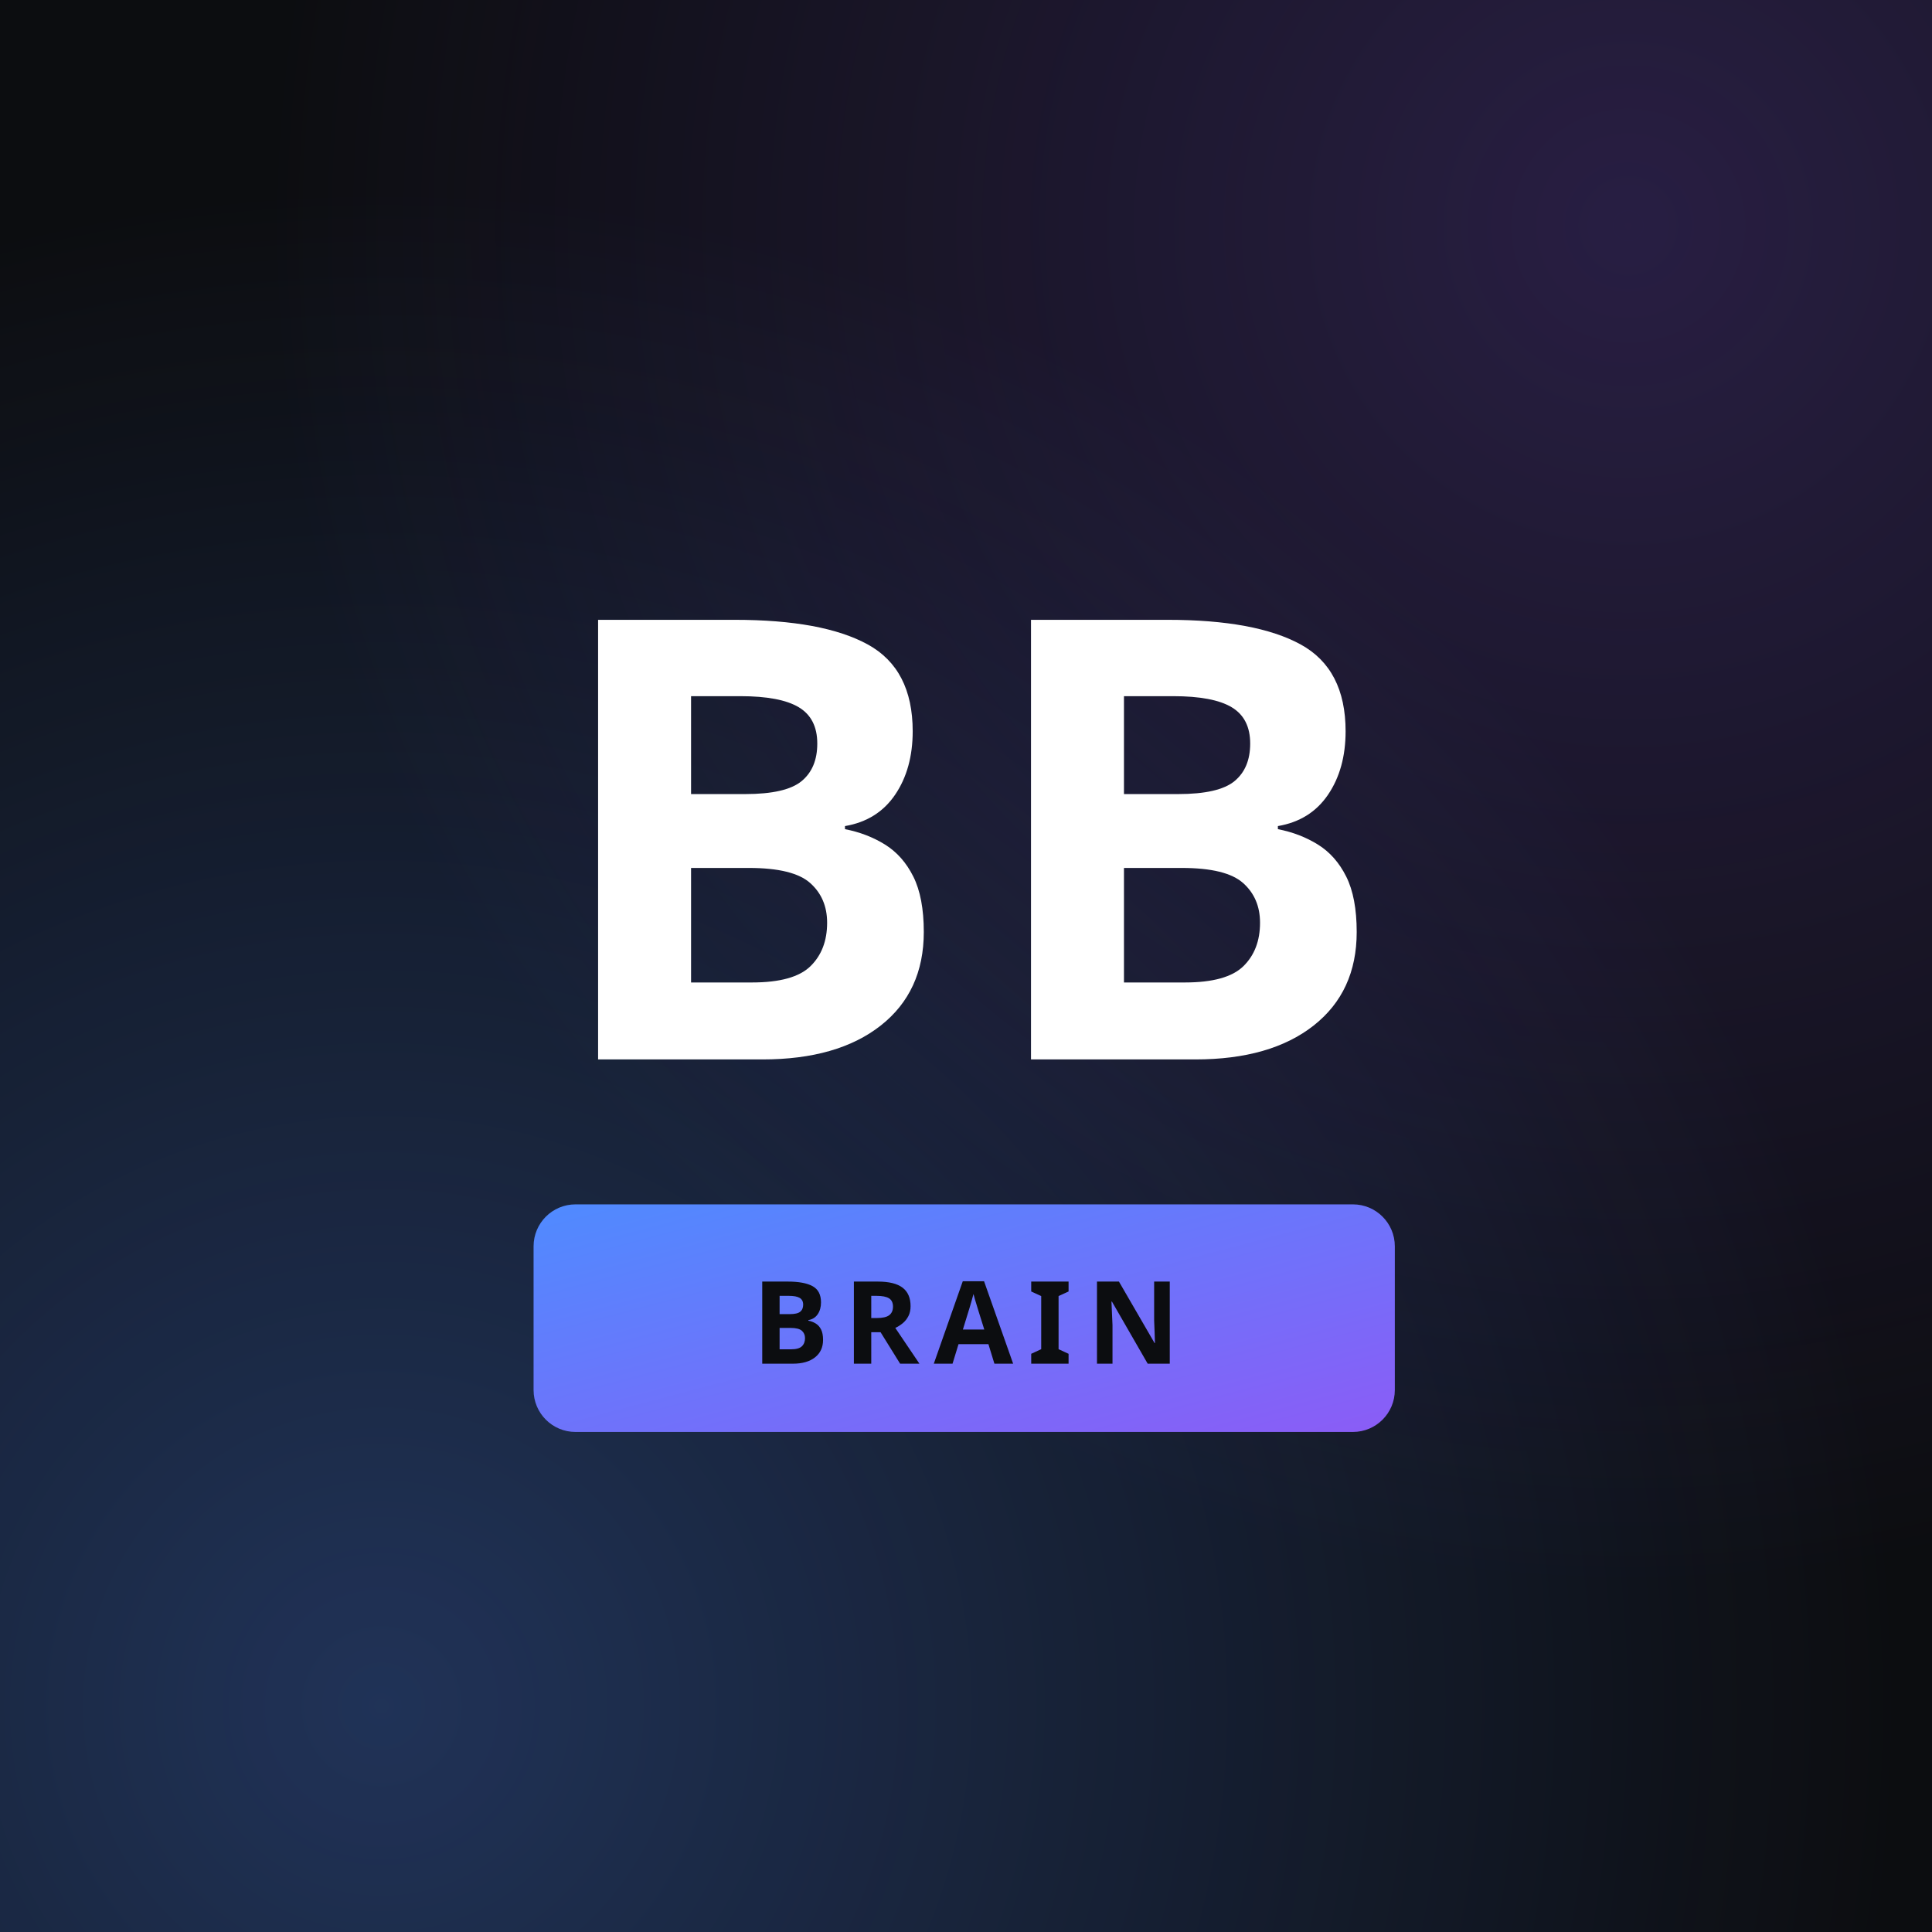
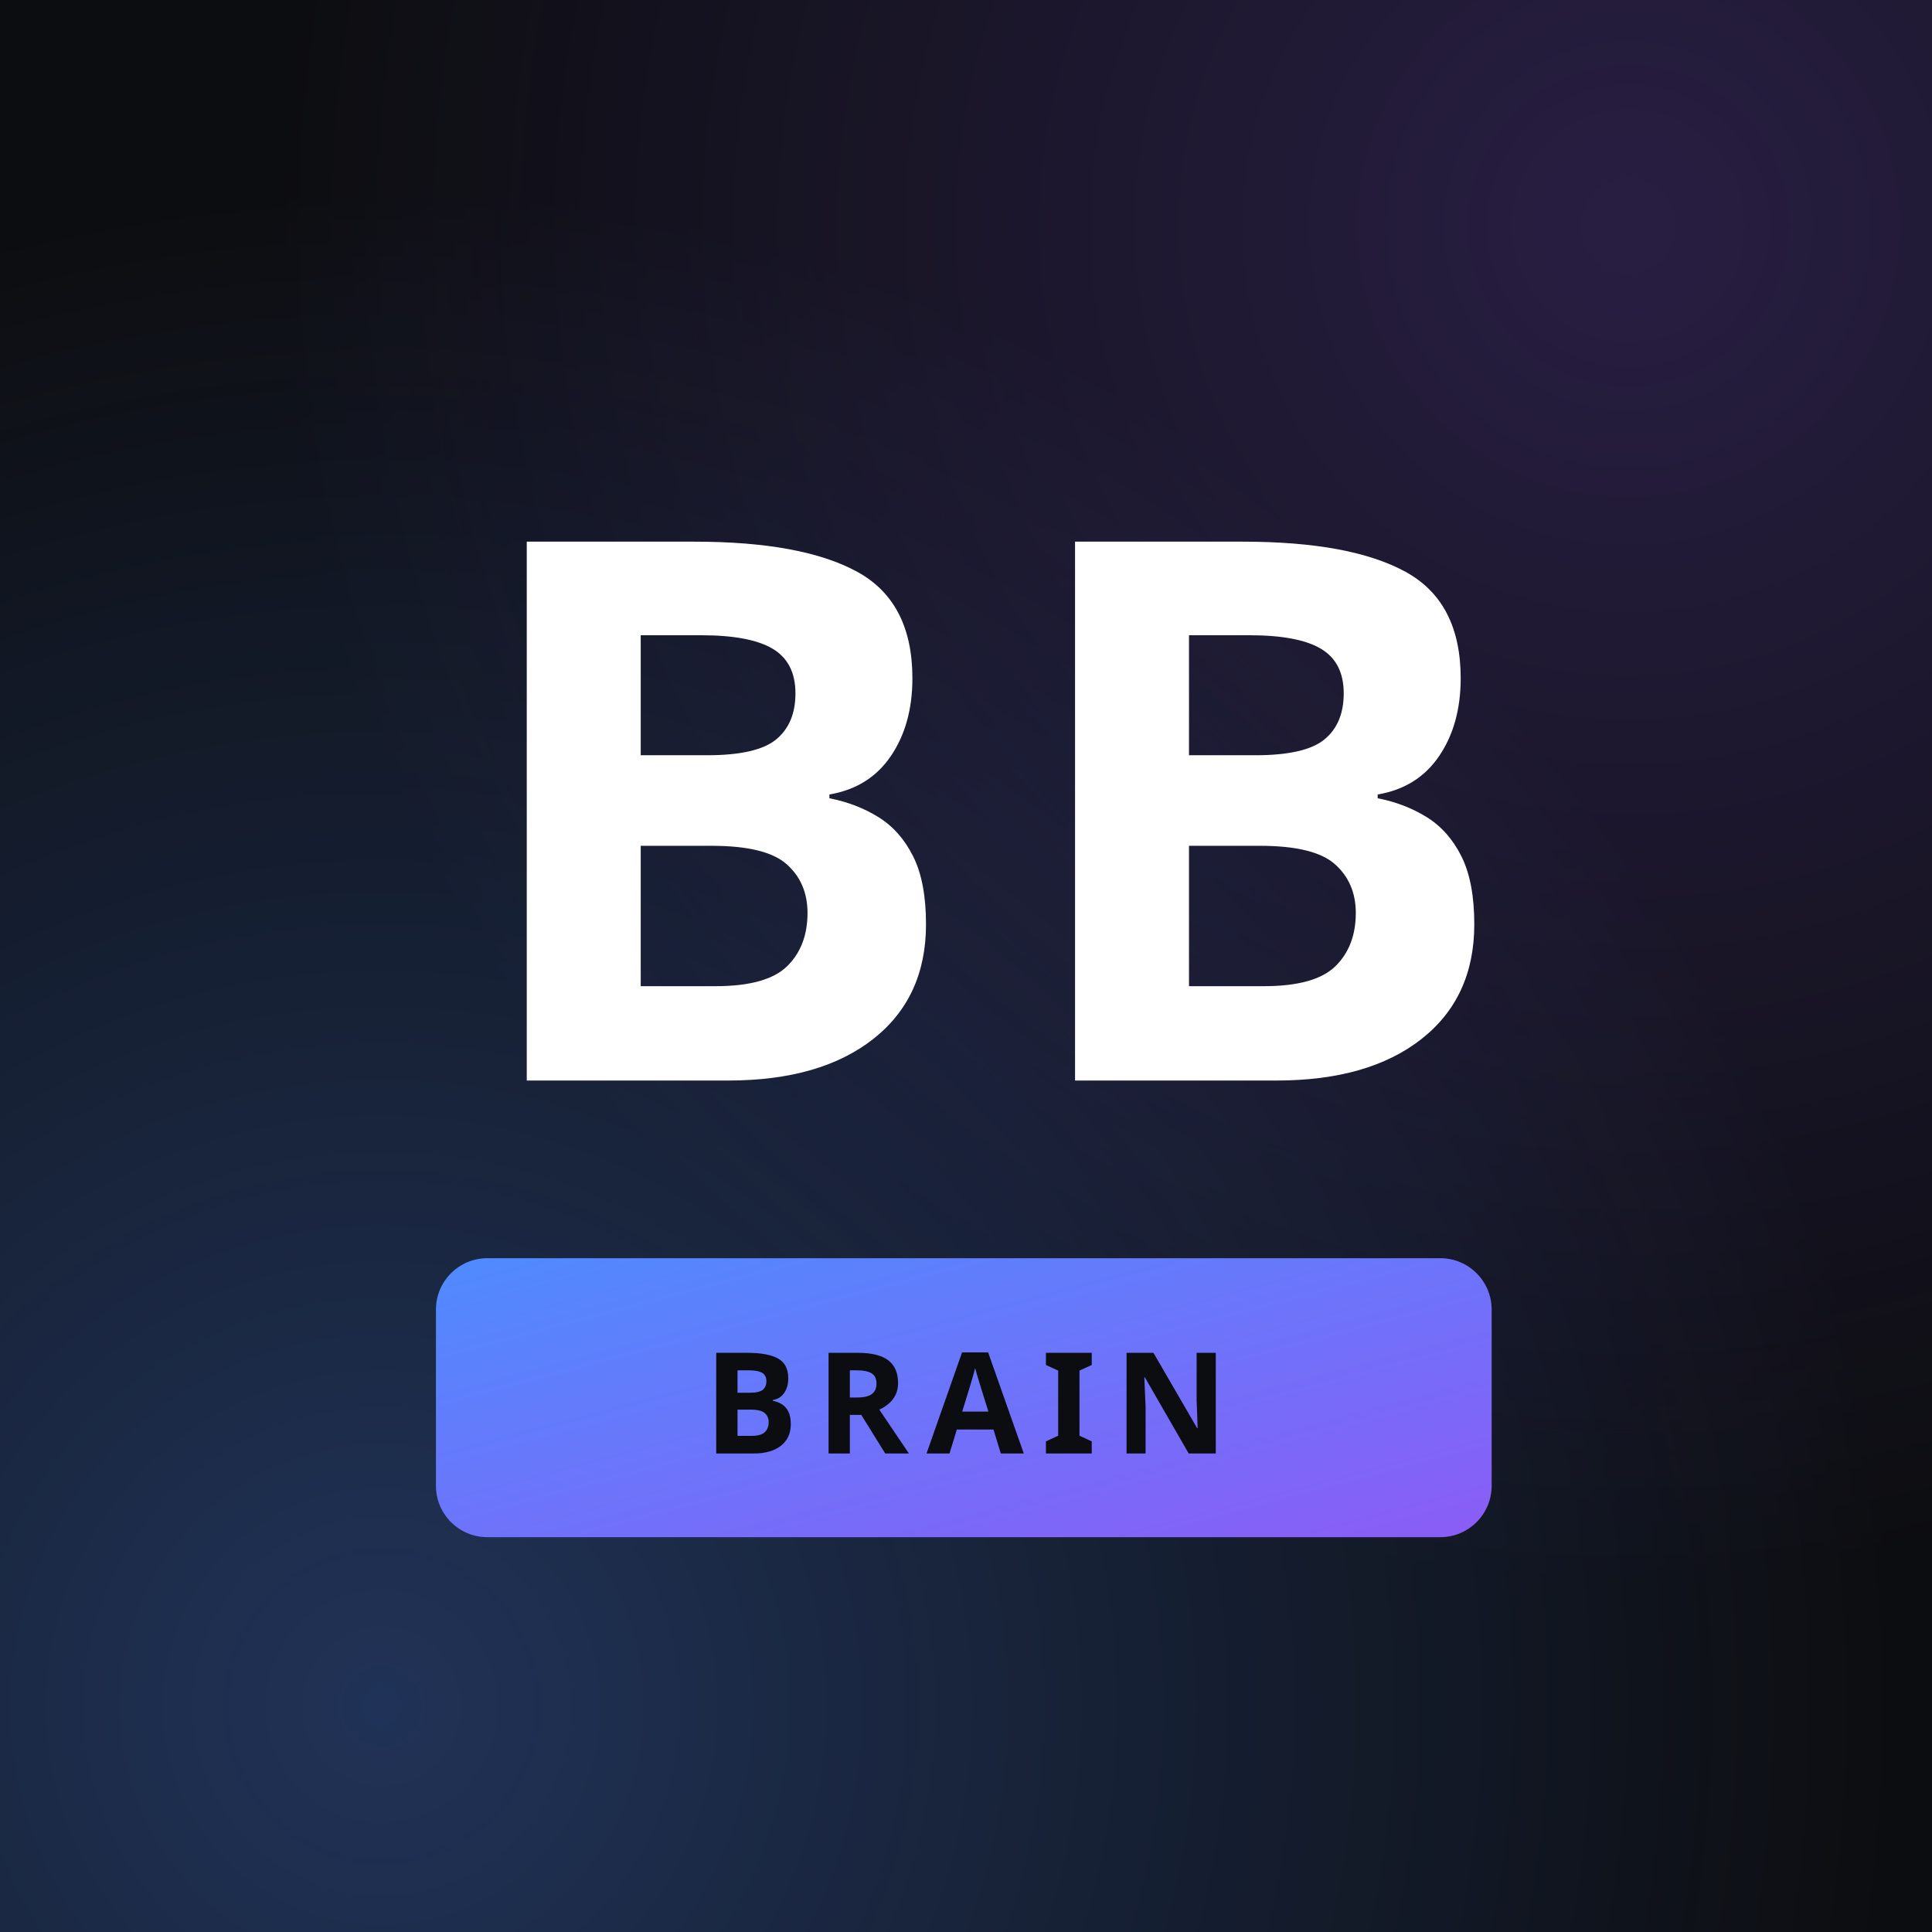
<svg xmlns="http://www.w3.org/2000/svg" width="1000" height="1000" viewBox="0 0 1000 1000">
  <defs>
    <radialGradient id="lightA" cx="0.20" cy="0.88" r="0.78">
      <stop offset="0" stop-color="#4F8BFF" stop-opacity="0.30" />
      <stop offset="1" stop-color="#4F8BFF" stop-opacity="0" />
    </radialGradient>
    <radialGradient id="lightB" cx="0.84" cy="0.12" r="0.70">
      <stop offset="0" stop-color="#8B5CF6" stop-opacity="0.22" />
      <stop offset="1" stop-color="#8B5CF6" stop-opacity="0" />
    </radialGradient>
    <linearGradient id="bar" x1="0" y1="0" x2="1" y2="1">
      <stop offset="0" stop-color="#4F8BFF" />
      <stop offset="1" stop-color="#8B5CF6" />
    </linearGradient>
  </defs>
  <rect width="1000" height="1000" fill="#0C0D10" />
  <rect width="1000" height="1000" fill="url(#lightA)" />
  <rect width="1000" height="1000" fill="url(#lightB)" />
-   <g transform="translate(500,500) scale(0.620) translate(-500,-500)">
-     <text x="500" y="578" text-anchor="middle" font-family="Poppins" font-weight="700" font-size="514" letter-spacing="16" fill="#FFFFFF">BB</text>
+   <g transform="translate(500,500) scale(0.760) translate(-500,-500)">
+     <text x="514" y="578" text-anchor="middle" font-family="Poppins" font-weight="700" font-size="514" letter-spacing="28" fill="#FFFFFF">BB</text>
    <rect x="139" y="699" width="719" height="190" rx="35" fill="url(#bar)" />
    <text x="500" y="832" text-anchor="middle" font-family="Poppins" font-weight="700" font-size="96" letter-spacing="12" fill="#0C0D10">BRAIN</text>
  </g>
</svg>
